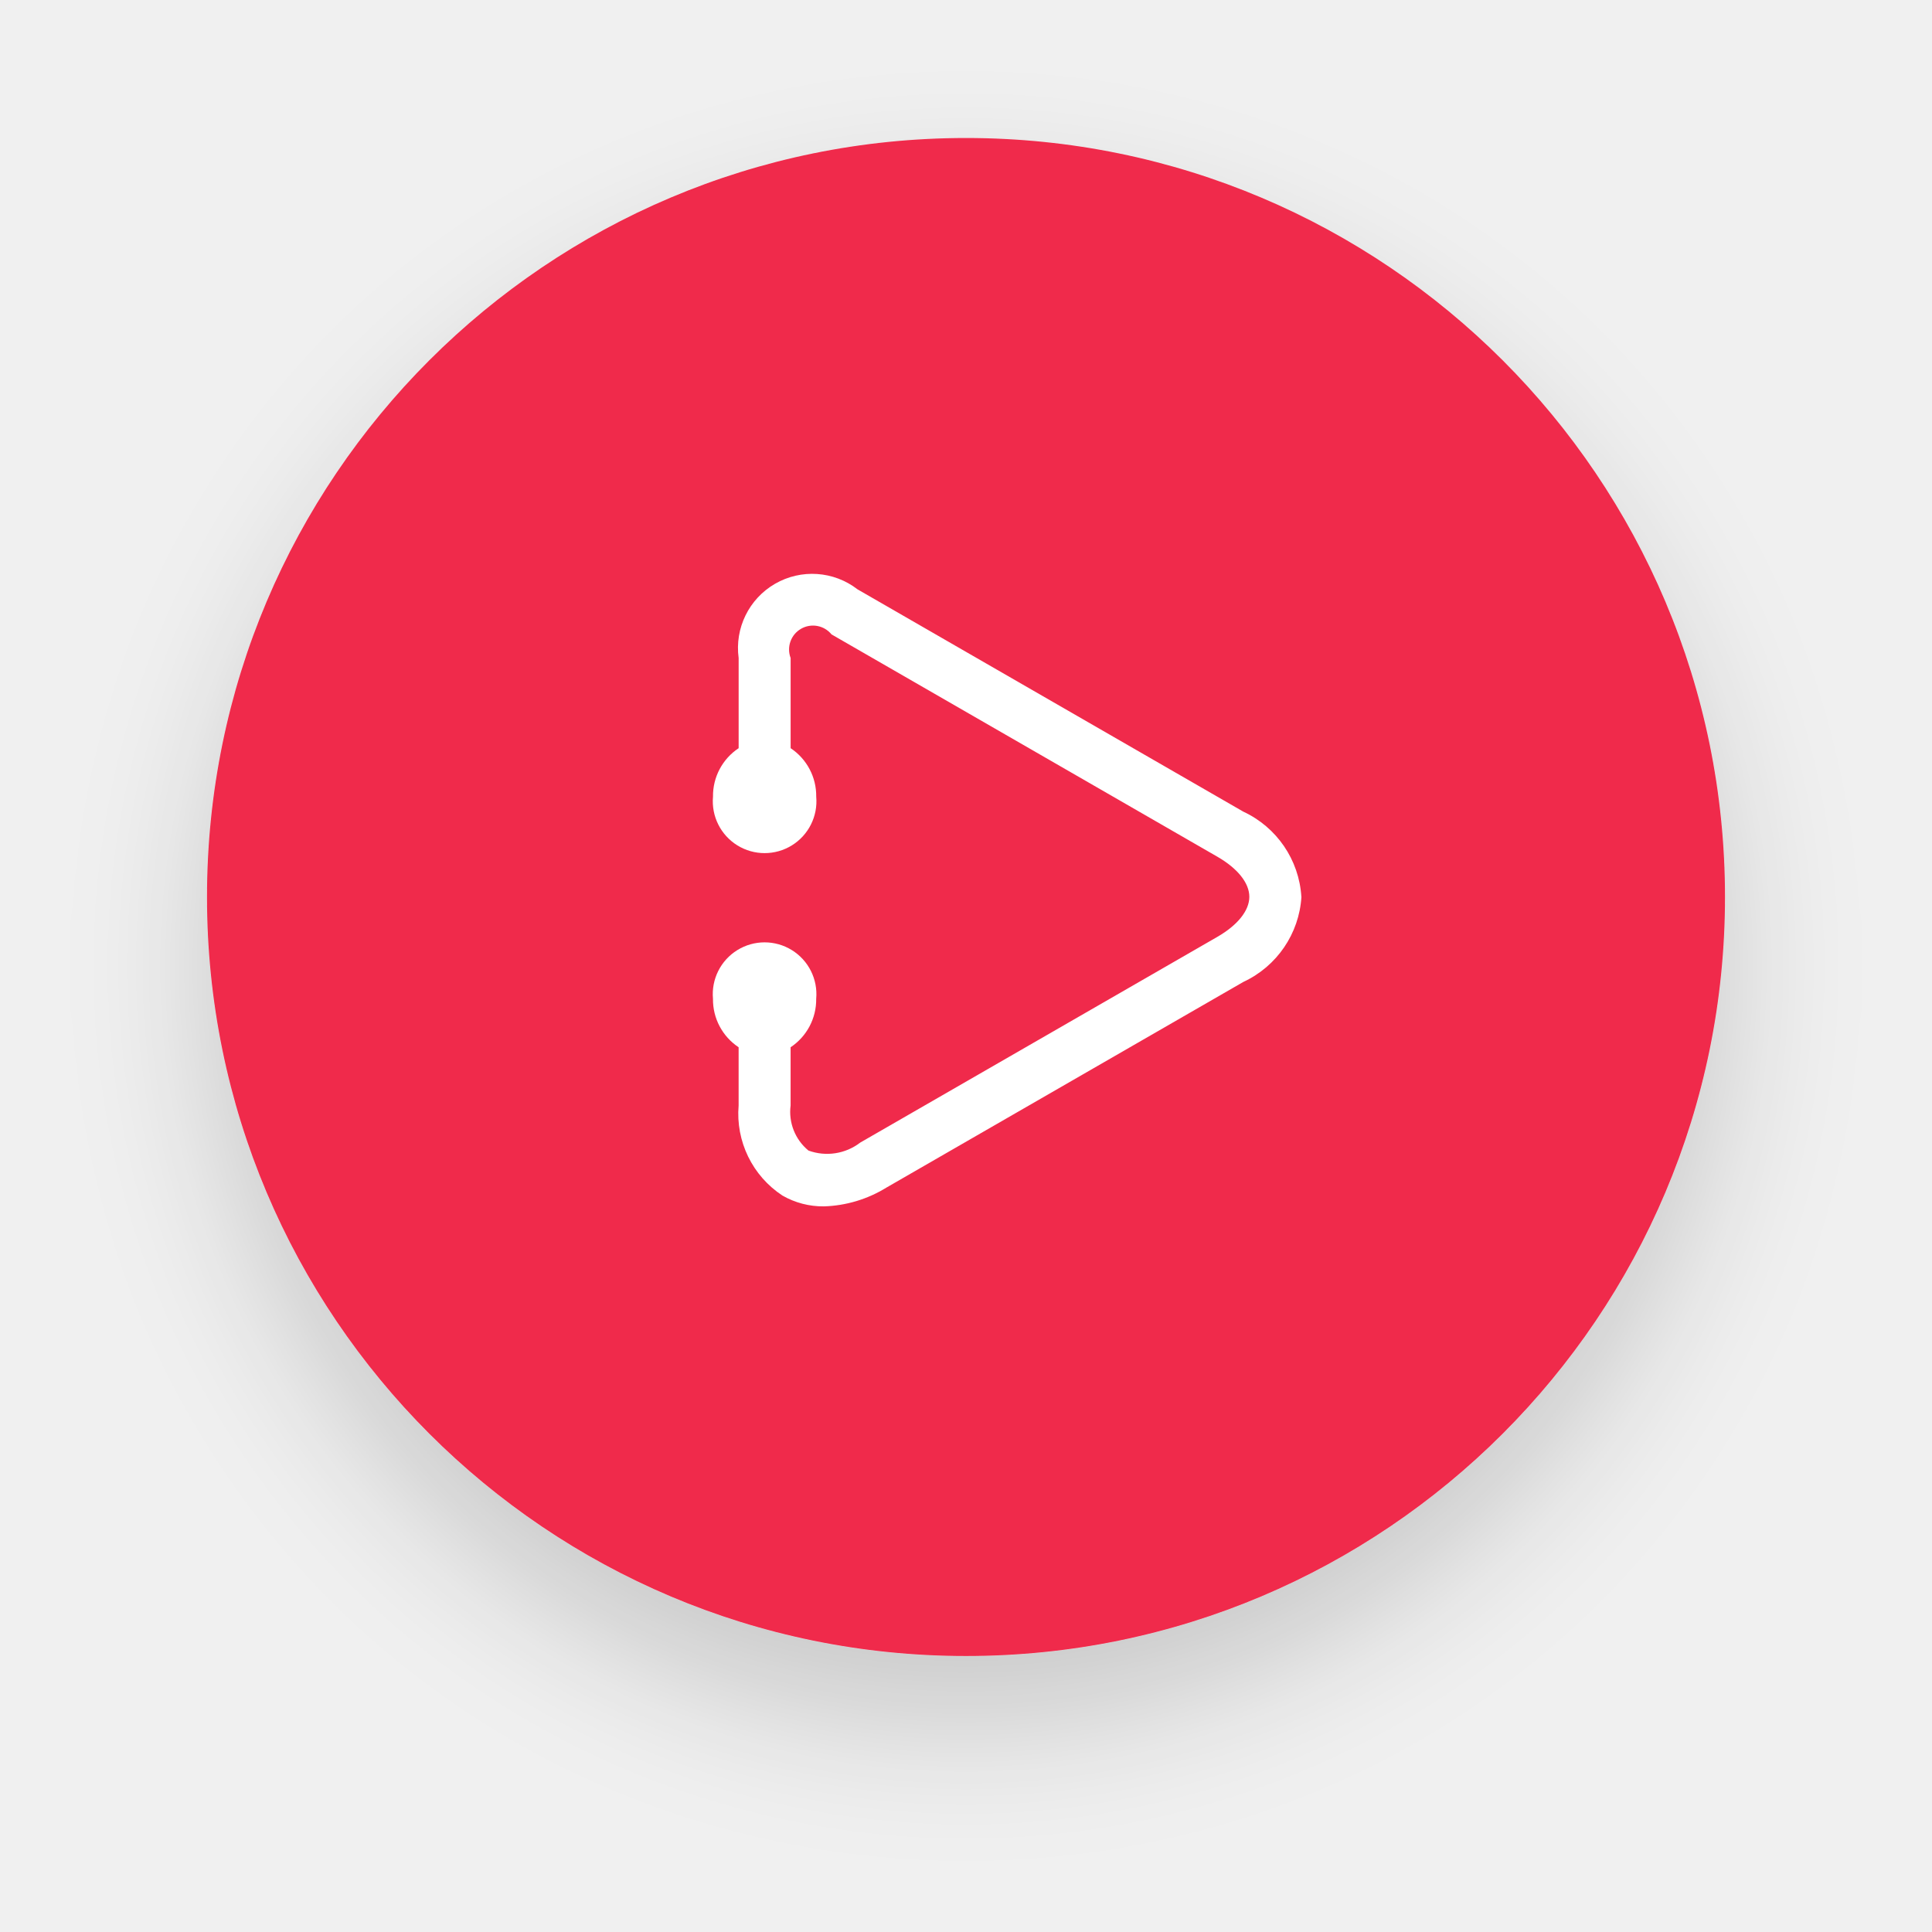
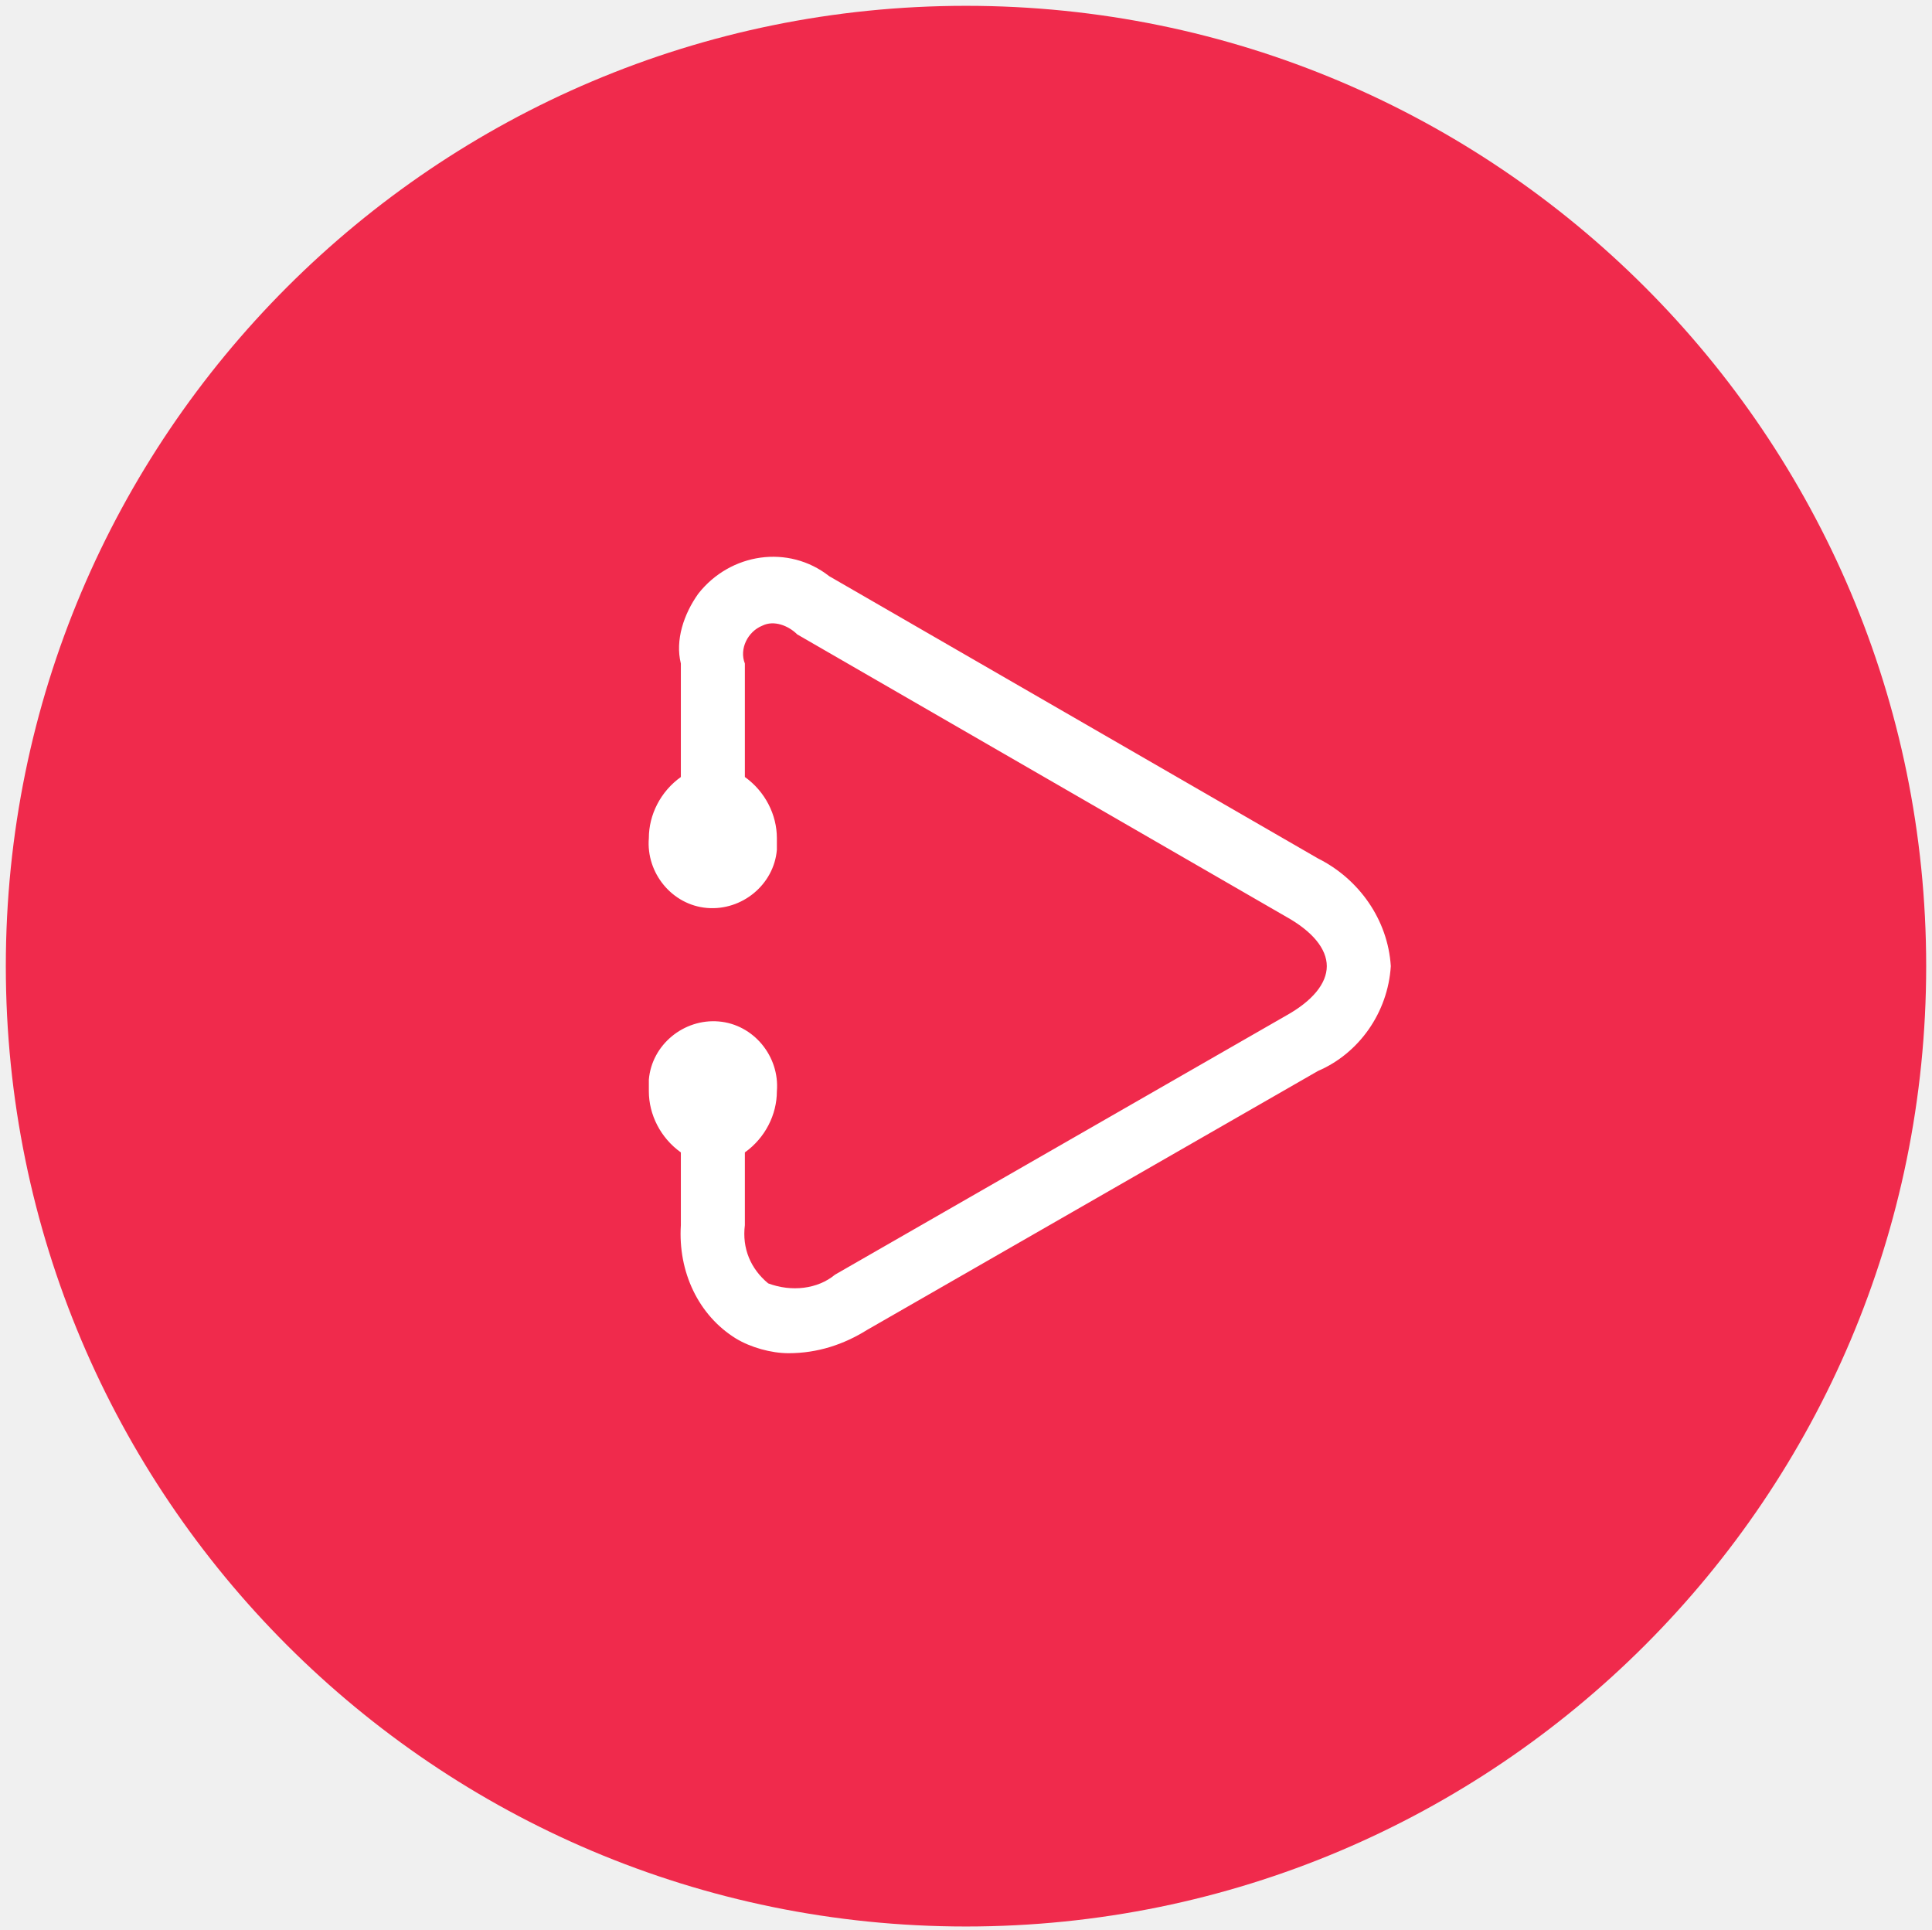
- <svg xmlns="http://www.w3.org/2000/svg" width="84" height="84" viewBox="0 0 84 84">
-   <defs>
-     <filter id="Ellipse_362" x="0" y="0" width="84" height="84" filterUnits="userSpaceOnUse">
-       <feOffset dy="3" input="SourceAlpha" />
-       <feGaussianBlur stdDeviation="3" result="blur" />
-       <feFlood flood-opacity="0.161" />
-       <feComposite operator="in" in2="blur" />
-       <feComposite in="SourceGraphic" />
-     </filter>
-   </defs>
+ <svg xmlns="http://www.w3.org/2000/svg" version="1.1" id="Layer_1" x="0px" y="0px" viewBox="0 0 66.4 66.3" style="enable-background:new 0 0 66.4 66.3;" xml:space="preserve">
+   <style type="text/css">
+ 	.st0{fill:#F02A4C;}
+ 	.st1{fill:#FFFFFF;}
+ </style>
  <g id="Rewatch" transform="translate(-25 -486)">
-     <g transform="matrix(1, 0, 0, 1, 25, 486)" filter="url(#Ellipse_362)">
-       <circle id="Ellipse_362-2" data-name="Ellipse 362" cx="33" cy="33" r="33" transform="translate(9 6)" fill="#f02a4c" />
+     <g transform="matrix(1, 0, 0, 1, 25, 486)">
+       <circle id="Ellipse_362-2" class="st0" cx="33.2" cy="33.2" r="33" />
    </g>
-     <path id="Path_1444" data-name="Path 1444" d="M309.013,788.434a4.38,4.38,0,0,0-2.524-3.7l-16.774-9.666a3.225,3.225,0,0,0-5.168,2.986v3.921a2.488,2.488,0,0,0-1.115,2.108,2.253,2.253,0,1,0,4.488,0,2.491,2.491,0,0,0-1.113-2.108v-3.921a1.04,1.04,0,0,1,1.778-1.027l16.775,9.666c.885.51,1.391,1.146,1.391,1.743s-.506,1.232-1.391,1.742l-15.527,8.945a2.362,2.362,0,0,1-2.251.346,2.176,2.176,0,0,1-.776-1.959v-2.532a2.493,2.493,0,0,0,1.113-2.107,2.253,2.253,0,1,0-4.488,0,2.49,2.49,0,0,0,1.115,2.107v2.532a4.255,4.255,0,0,0,1.905,3.916,3.543,3.543,0,0,0,1.8.47,5.49,5.49,0,0,0,2.715-.813l15.526-8.946a4.379,4.379,0,0,0,2.524-3.7" transform="translate(-227.432 -263.445)" fill="#fff" />
+     <path id="Path_1444" class="st1" d="M72.8,519.2c-0.1-1.6-1.1-3-2.5-3.7l-16.8-9.7c-1.4-1.1-3.4-0.8-4.5,0.6   c-0.5,0.7-0.8,1.6-0.6,2.4v3.9c-0.7,0.5-1.1,1.3-1.1,2.1c-0.1,1.2,0.8,2.3,2,2.4c1.2,0.1,2.3-0.8,2.4-2c0-0.1,0-0.3,0-0.4   c0-0.8-0.4-1.6-1.1-2.1v-3.9c-0.2-0.5,0.1-1.1,0.6-1.3c0.4-0.2,0.9,0,1.2,0.3l16.8,9.7c0.9,0.5,1.4,1.1,1.4,1.7s-0.5,1.2-1.4,1.7   l-15.5,8.9c-0.6,0.5-1.5,0.6-2.3,0.3c-0.6-0.5-0.9-1.2-0.8-2v-2.5c0.7-0.5,1.1-1.3,1.1-2.1c0.1-1.2-0.8-2.3-2-2.4   c-1.2-0.1-2.3,0.8-2.4,2c0,0.1,0,0.3,0,0.4c0,0.8,0.4,1.6,1.1,2.1v2.5c-0.1,1.6,0.6,3.1,1.9,3.9c0.5,0.3,1.2,0.5,1.8,0.5   c1,0,1.9-0.3,2.7-0.8l15.5-8.9C71.7,522.2,72.7,520.8,72.8,519.2" />
  </g>
</svg>
